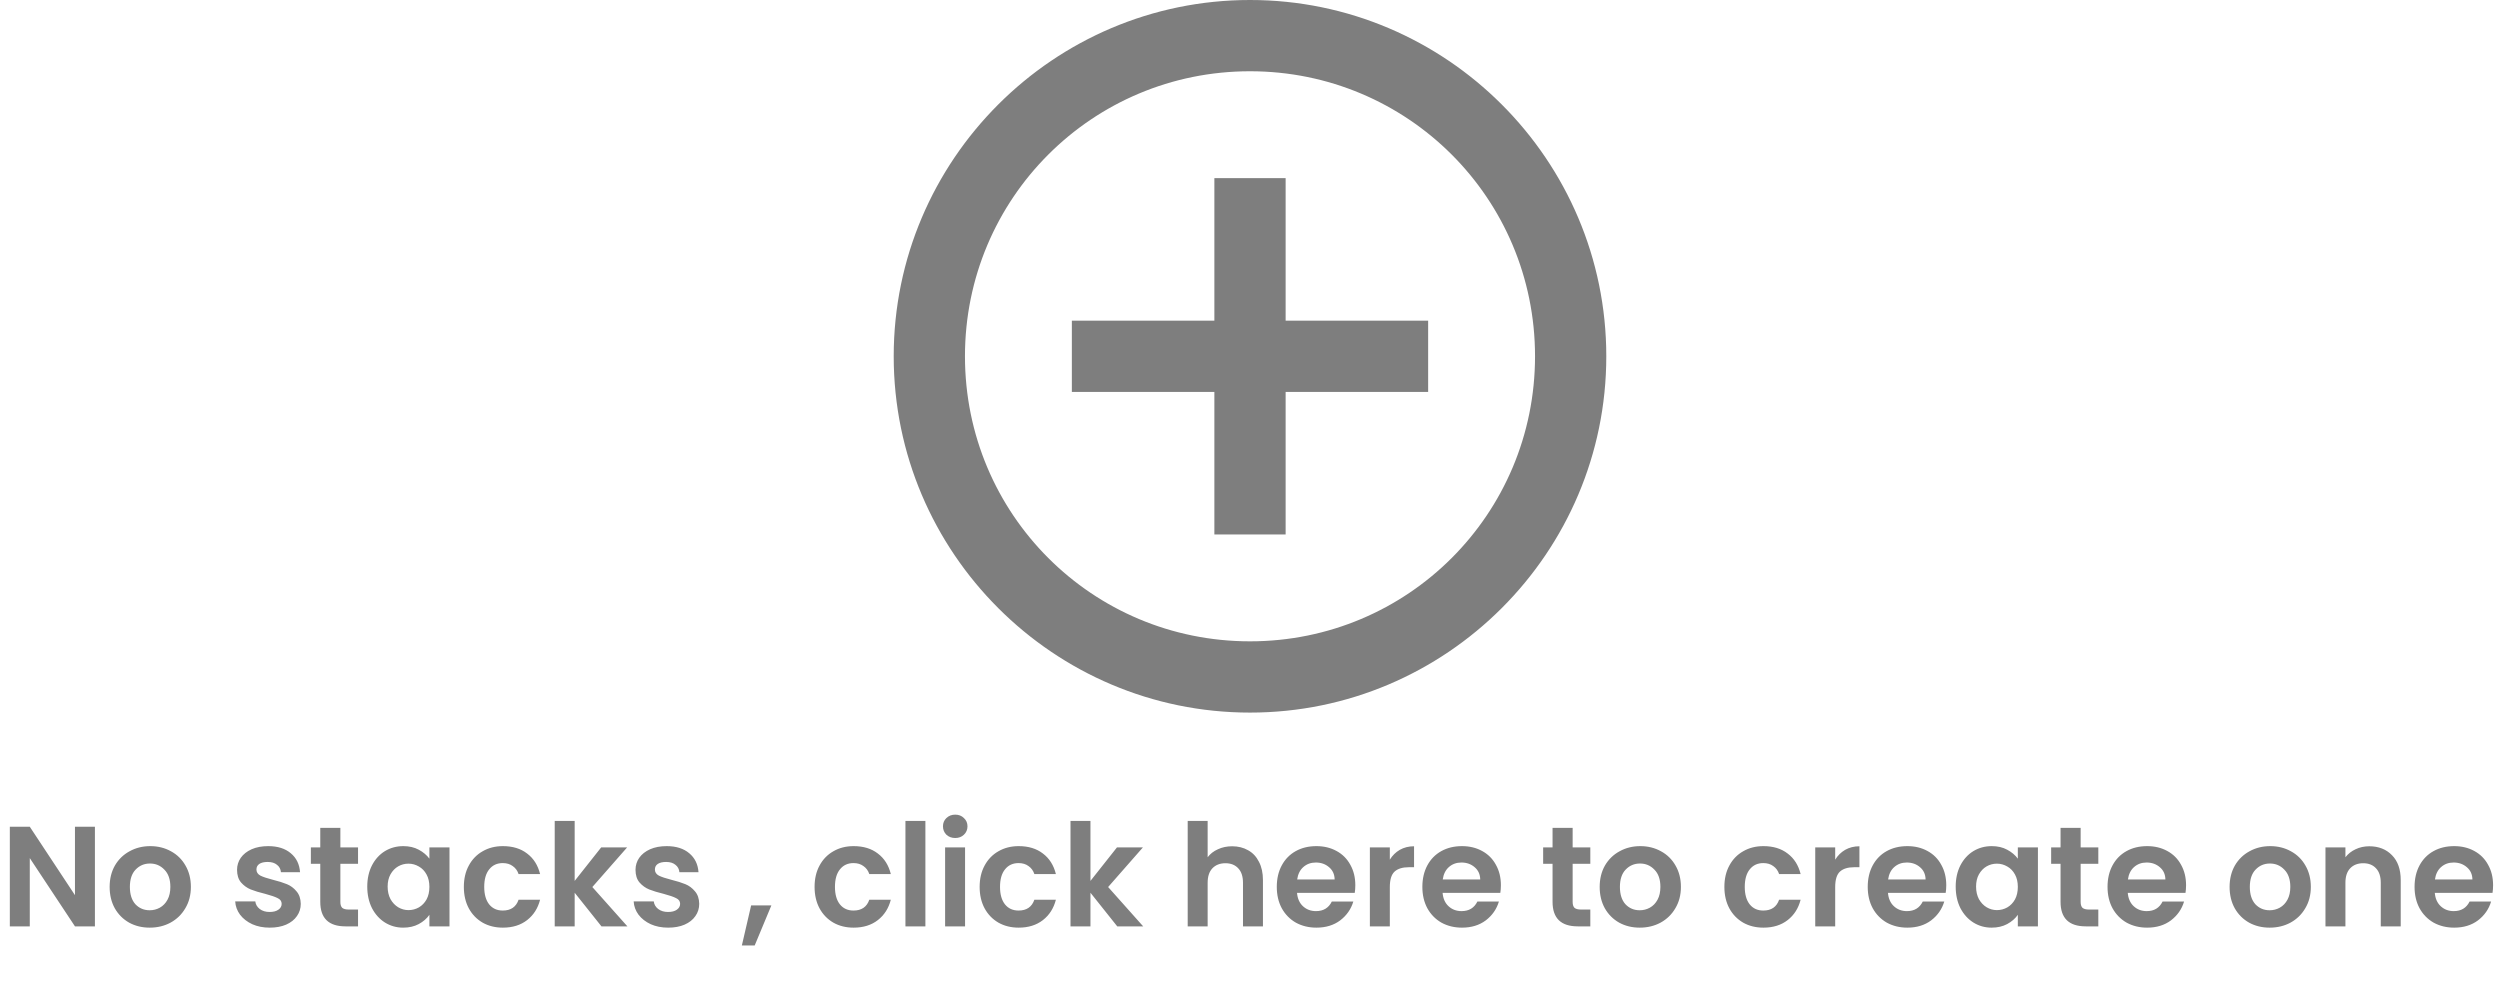
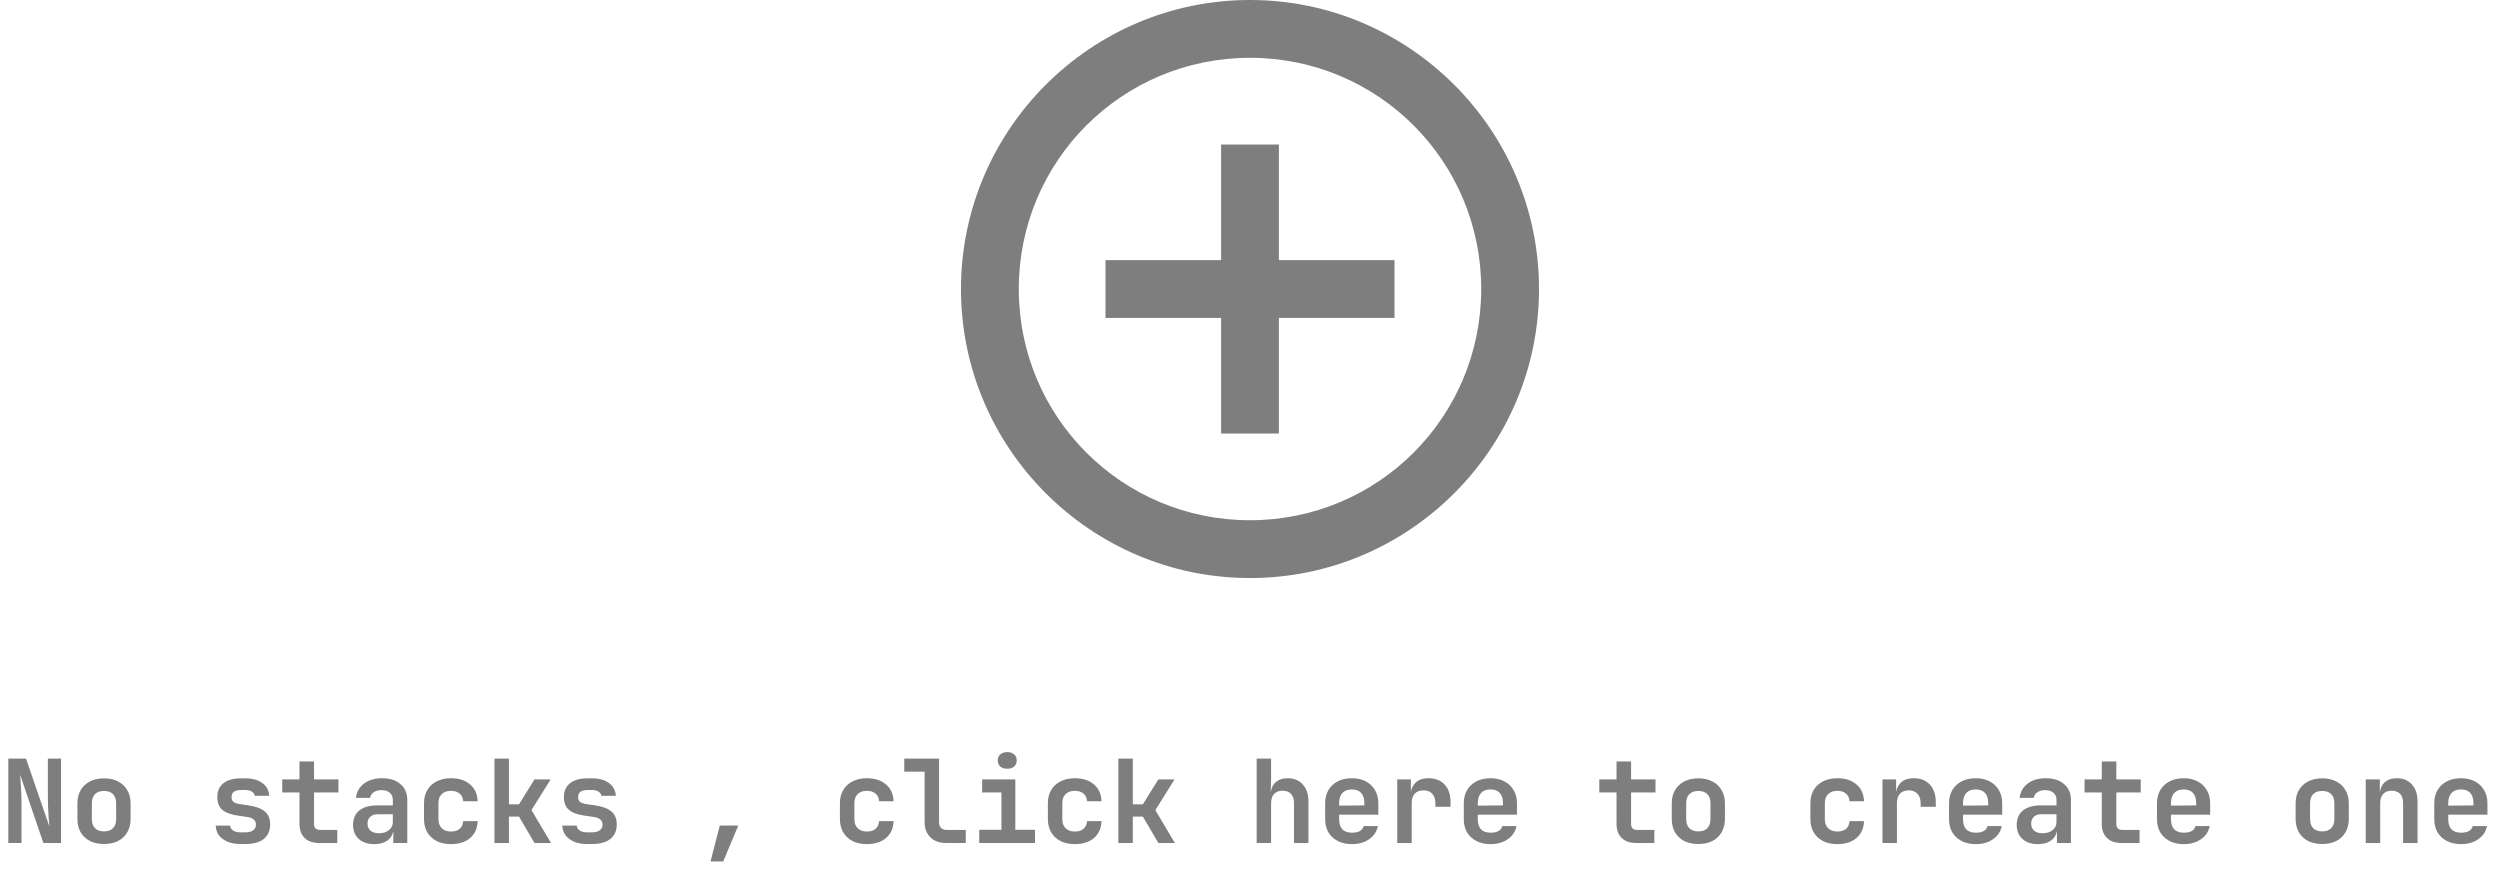
- <svg xmlns="http://www.w3.org/2000/svg" width="421" height="166" viewBox="0 0 421 166" fill="none">
-   <path d="M210.5 0C177.434 0 150.5 26.934 150.5 60C150.5 93.066 177.434 120 210.5 120C243.566 120 270.5 93.066 270.5 60C270.5 26.934 243.566 0 210.5 0ZM210.5 12C237.081 12 258.5 33.419 258.5 60C258.5 86.581 237.081 108 210.5 108C183.919 108 162.5 86.581 162.5 60C162.5 33.419 183.919 12 210.5 12ZM204.5 30V54H180.5V66H204.5V90H216.5V66H240.5V54H216.5V30H204.5Z" fill="#7E7E7E" />
-   <path d="M15.984 156H12.624L5.016 144.504V156H1.656V139.224H5.016L12.624 150.744V139.224H15.984V156ZM25.208 156.216C23.928 156.216 22.776 155.936 21.752 155.376C20.728 154.8 19.92 153.992 19.328 152.952C18.752 151.912 18.464 150.712 18.464 149.352C18.464 147.992 18.76 146.792 19.352 145.752C19.96 144.712 20.784 143.912 21.824 143.352C22.864 142.776 24.024 142.488 25.304 142.488C26.584 142.488 27.744 142.776 28.784 143.352C29.824 143.912 30.64 144.712 31.232 145.752C31.84 146.792 32.144 147.992 32.144 149.352C32.144 150.712 31.832 151.912 31.208 152.952C30.6 153.992 29.768 154.8 28.712 155.376C27.672 155.936 26.504 156.216 25.208 156.216ZM25.208 153.288C25.816 153.288 26.384 153.144 26.912 152.856C27.456 152.552 27.888 152.104 28.208 151.512C28.528 150.92 28.688 150.2 28.688 149.352C28.688 148.088 28.352 147.12 27.68 146.448C27.024 145.76 26.216 145.416 25.256 145.416C24.296 145.416 23.488 145.76 22.832 146.448C22.192 147.12 21.872 148.088 21.872 149.352C21.872 150.616 22.184 151.592 22.808 152.28C23.448 152.952 24.248 153.288 25.208 153.288ZM45.416 156.216C44.328 156.216 43.352 156.024 42.488 155.64C41.624 155.24 40.936 154.704 40.424 154.032C39.928 153.36 39.656 152.616 39.608 151.8H42.992C43.056 152.312 43.304 152.736 43.736 153.072C44.184 153.408 44.736 153.576 45.392 153.576C46.032 153.576 46.528 153.448 46.88 153.192C47.248 152.936 47.432 152.608 47.432 152.208C47.432 151.776 47.208 151.456 46.76 151.248C46.328 151.024 45.632 150.784 44.672 150.528C43.68 150.288 42.864 150.04 42.224 149.784C41.6 149.528 41.056 149.136 40.592 148.608C40.144 148.08 39.92 147.368 39.92 146.472C39.92 145.736 40.128 145.064 40.544 144.456C40.976 143.848 41.584 143.368 42.368 143.016C43.168 142.664 44.104 142.488 45.176 142.488C46.76 142.488 48.024 142.888 48.968 143.688C49.912 144.472 50.432 145.536 50.528 146.88H47.312C47.264 146.352 47.04 145.936 46.64 145.632C46.256 145.312 45.736 145.152 45.08 145.152C44.472 145.152 44 145.264 43.664 145.488C43.344 145.712 43.184 146.024 43.184 146.424C43.184 146.872 43.408 147.216 43.856 147.456C44.304 147.68 45 147.912 45.944 148.152C46.904 148.392 47.696 148.64 48.32 148.896C48.944 149.152 49.48 149.552 49.928 150.096C50.392 150.624 50.632 151.328 50.648 152.208C50.648 152.976 50.432 153.664 50 154.272C49.584 154.88 48.976 155.36 48.176 155.712C47.392 156.048 46.472 156.216 45.416 156.216ZM57.318 145.464V151.896C57.318 152.344 57.422 152.672 57.63 152.88C57.854 153.072 58.222 153.168 58.734 153.168H60.294V156H58.182C55.35 156 53.934 154.624 53.934 151.872V145.464H52.35V142.704H53.934V139.416H57.318V142.704H60.294V145.464H57.318ZM61.847 149.304C61.847 147.96 62.111 146.768 62.639 145.728C63.183 144.688 63.911 143.888 64.823 143.328C65.751 142.768 66.783 142.488 67.919 142.488C68.911 142.488 69.775 142.688 70.511 143.088C71.263 143.488 71.863 143.992 72.311 144.6V142.704H75.695V156H72.311V154.056C71.879 154.68 71.279 155.2 70.511 155.616C69.759 156.016 68.887 156.216 67.895 156.216C66.775 156.216 65.751 155.928 64.823 155.352C63.911 154.776 63.183 153.968 62.639 152.928C62.111 151.872 61.847 150.664 61.847 149.304ZM72.311 149.352C72.311 148.536 72.151 147.84 71.831 147.264C71.511 146.672 71.079 146.224 70.535 145.92C69.991 145.6 69.407 145.44 68.783 145.44C68.159 145.44 67.583 145.592 67.055 145.896C66.527 146.2 66.095 146.648 65.759 147.24C65.439 147.816 65.279 148.504 65.279 149.304C65.279 150.104 65.439 150.808 65.759 151.416C66.095 152.008 66.527 152.464 67.055 152.784C67.599 153.104 68.175 153.264 68.783 153.264C69.407 153.264 69.991 153.112 70.535 152.808C71.079 152.488 71.511 152.04 71.831 151.464C72.151 150.872 72.311 150.168 72.311 149.352ZM78.112 149.352C78.112 147.976 78.392 146.776 78.952 145.752C79.512 144.712 80.288 143.912 81.28 143.352C82.272 142.776 83.408 142.488 84.688 142.488C86.336 142.488 87.696 142.904 88.768 143.736C89.856 144.552 90.584 145.704 90.952 147.192H87.328C87.136 146.616 86.808 146.168 86.344 145.848C85.896 145.512 85.336 145.344 84.664 145.344C83.704 145.344 82.944 145.696 82.384 146.4C81.824 147.088 81.544 148.072 81.544 149.352C81.544 150.616 81.824 151.6 82.384 152.304C82.944 152.992 83.704 153.336 84.664 153.336C86.024 153.336 86.912 152.728 87.328 151.512H90.952C90.584 152.952 89.856 154.096 88.768 154.944C87.68 155.792 86.32 156.216 84.688 156.216C83.408 156.216 82.272 155.936 81.28 155.376C80.288 154.8 79.512 154 78.952 152.976C78.392 151.936 78.112 150.728 78.112 149.352ZM101.286 156L96.774 150.336V156H93.414V138.24H96.774V148.344L101.238 142.704H105.606L99.75 149.376L105.654 156H101.286ZM112.517 156.216C111.429 156.216 110.453 156.024 109.589 155.64C108.725 155.24 108.037 154.704 107.525 154.032C107.029 153.36 106.757 152.616 106.709 151.8H110.093C110.157 152.312 110.405 152.736 110.837 153.072C111.285 153.408 111.837 153.576 112.493 153.576C113.133 153.576 113.629 153.448 113.981 153.192C114.349 152.936 114.533 152.608 114.533 152.208C114.533 151.776 114.309 151.456 113.861 151.248C113.429 151.024 112.733 150.784 111.773 150.528C110.781 150.288 109.965 150.04 109.325 149.784C108.701 149.528 108.157 149.136 107.693 148.608C107.245 148.08 107.021 147.368 107.021 146.472C107.021 145.736 107.229 145.064 107.645 144.456C108.077 143.848 108.685 143.368 109.469 143.016C110.269 142.664 111.205 142.488 112.277 142.488C113.861 142.488 115.125 142.888 116.069 143.688C117.013 144.472 117.533 145.536 117.629 146.88H114.413C114.365 146.352 114.141 145.936 113.741 145.632C113.357 145.312 112.837 145.152 112.181 145.152C111.573 145.152 111.101 145.264 110.765 145.488C110.445 145.712 110.285 146.024 110.285 146.424C110.285 146.872 110.509 147.216 110.957 147.456C111.405 147.68 112.101 147.912 113.045 148.152C114.005 148.392 114.797 148.64 115.421 148.896C116.045 149.152 116.581 149.552 117.029 150.096C117.493 150.624 117.733 151.328 117.749 152.208C117.749 152.976 117.533 153.664 117.101 154.272C116.685 154.88 116.077 155.36 115.277 155.712C114.493 156.048 113.573 156.216 112.517 156.216ZM129.898 152.472L127.09 159.216H124.93L126.49 152.472H129.898ZM137.175 149.352C137.175 147.976 137.455 146.776 138.015 145.752C138.575 144.712 139.351 143.912 140.343 143.352C141.335 142.776 142.471 142.488 143.751 142.488C145.399 142.488 146.759 142.904 147.831 143.736C148.919 144.552 149.647 145.704 150.015 147.192H146.391C146.199 146.616 145.871 146.168 145.407 145.848C144.959 145.512 144.399 145.344 143.727 145.344C142.767 145.344 142.007 145.696 141.447 146.4C140.887 147.088 140.607 148.072 140.607 149.352C140.607 150.616 140.887 151.6 141.447 152.304C142.007 152.992 142.767 153.336 143.727 153.336C145.087 153.336 145.975 152.728 146.391 151.512H150.015C149.647 152.952 148.919 154.096 147.831 154.944C146.743 155.792 145.383 156.216 143.751 156.216C142.471 156.216 141.335 155.936 140.343 155.376C139.351 154.8 138.575 154 138.015 152.976C137.455 151.936 137.175 150.728 137.175 149.352ZM155.836 138.24V156H152.476V138.24H155.836ZM160.86 141.12C160.268 141.12 159.772 140.936 159.372 140.568C158.988 140.184 158.796 139.712 158.796 139.152C158.796 138.592 158.988 138.128 159.372 137.76C159.772 137.376 160.268 137.184 160.86 137.184C161.452 137.184 161.94 137.376 162.324 137.76C162.724 138.128 162.924 138.592 162.924 139.152C162.924 139.712 162.724 140.184 162.324 140.568C161.94 140.936 161.452 141.12 160.86 141.12ZM162.516 142.704V156H159.156V142.704H162.516ZM164.972 149.352C164.972 147.976 165.252 146.776 165.812 145.752C166.372 144.712 167.148 143.912 168.14 143.352C169.132 142.776 170.268 142.488 171.548 142.488C173.196 142.488 174.556 142.904 175.628 143.736C176.716 144.552 177.444 145.704 177.812 147.192H174.188C173.996 146.616 173.668 146.168 173.204 145.848C172.756 145.512 172.196 145.344 171.524 145.344C170.564 145.344 169.804 145.696 169.244 146.4C168.684 147.088 168.404 148.072 168.404 149.352C168.404 150.616 168.684 151.6 169.244 152.304C169.804 152.992 170.564 153.336 171.524 153.336C172.884 153.336 173.772 152.728 174.188 151.512H177.812C177.444 152.952 176.716 154.096 175.628 154.944C174.54 155.792 173.18 156.216 171.548 156.216C170.268 156.216 169.132 155.936 168.14 155.376C167.148 154.8 166.372 154 165.812 152.976C165.252 151.936 164.972 150.728 164.972 149.352ZM188.145 156L183.633 150.336V156H180.273V138.24H183.633V148.344L188.097 142.704H192.465L186.609 149.376L192.513 156H188.145ZM207.496 142.512C208.504 142.512 209.4 142.736 210.184 143.184C210.968 143.616 211.576 144.264 212.008 145.128C212.456 145.976 212.68 147 212.68 148.2V156H209.32V148.656C209.32 147.6 209.056 146.792 208.528 146.232C208 145.656 207.28 145.368 206.368 145.368C205.44 145.368 204.704 145.656 204.16 146.232C203.632 146.792 203.368 147.6 203.368 148.656V156H200.008V138.24H203.368V144.36C203.8 143.784 204.376 143.336 205.096 143.016C205.816 142.68 206.616 142.512 207.496 142.512ZM228.235 149.064C228.235 149.544 228.203 149.976 228.139 150.36H218.419C218.499 151.32 218.835 152.072 219.427 152.616C220.019 153.16 220.747 153.432 221.611 153.432C222.859 153.432 223.747 152.896 224.275 151.824H227.899C227.515 153.104 226.779 154.16 225.691 154.992C224.603 155.808 223.267 156.216 221.683 156.216C220.403 156.216 219.251 155.936 218.227 155.376C217.219 154.8 216.427 153.992 215.851 152.952C215.291 151.912 215.011 150.712 215.011 149.352C215.011 147.976 215.291 146.768 215.851 145.728C216.411 144.688 217.195 143.888 218.203 143.328C219.211 142.768 220.371 142.488 221.683 142.488C222.947 142.488 224.075 142.76 225.067 143.304C226.075 143.848 226.851 144.624 227.395 145.632C227.955 146.624 228.235 147.768 228.235 149.064ZM224.755 148.104C224.739 147.24 224.427 146.552 223.819 146.04C223.211 145.512 222.467 145.248 221.587 145.248C220.755 145.248 220.051 145.504 219.475 146.016C218.915 146.512 218.571 147.208 218.443 148.104H224.755ZM234.047 144.768C234.479 144.064 235.039 143.512 235.727 143.112C236.431 142.712 237.231 142.512 238.127 142.512V146.04H237.239C236.183 146.04 235.383 146.288 234.839 146.784C234.311 147.28 234.047 148.144 234.047 149.376V156H230.687V142.704H234.047V144.768ZM252.75 149.064C252.75 149.544 252.718 149.976 252.654 150.36H242.934C243.014 151.32 243.35 152.072 243.942 152.616C244.534 153.16 245.262 153.432 246.126 153.432C247.374 153.432 248.262 152.896 248.79 151.824H252.414C252.03 153.104 251.294 154.16 250.206 154.992C249.118 155.808 247.782 156.216 246.198 156.216C244.918 156.216 243.766 155.936 242.742 155.376C241.734 154.8 240.942 153.992 240.366 152.952C239.806 151.912 239.526 150.712 239.526 149.352C239.526 147.976 239.806 146.768 240.366 145.728C240.926 144.688 241.71 143.888 242.718 143.328C243.726 142.768 244.886 142.488 246.198 142.488C247.462 142.488 248.59 142.76 249.582 143.304C250.59 143.848 251.366 144.624 251.91 145.632C252.47 146.624 252.75 147.768 252.75 149.064ZM249.27 148.104C249.254 147.24 248.942 146.552 248.334 146.04C247.726 145.512 246.982 145.248 246.102 145.248C245.27 145.248 244.566 145.504 243.99 146.016C243.43 146.512 243.086 147.208 242.958 148.104H249.27ZM264.834 145.464V151.896C264.834 152.344 264.938 152.672 265.146 152.88C265.37 153.072 265.738 153.168 266.25 153.168H267.81V156H265.698C262.866 156 261.45 154.624 261.45 151.872V145.464H259.866V142.704H261.45V139.416H264.834V142.704H267.81V145.464H264.834ZM276.13 156.216C274.85 156.216 273.698 155.936 272.674 155.376C271.65 154.8 270.842 153.992 270.25 152.952C269.674 151.912 269.386 150.712 269.386 149.352C269.386 147.992 269.682 146.792 270.274 145.752C270.882 144.712 271.706 143.912 272.746 143.352C273.786 142.776 274.946 142.488 276.226 142.488C277.506 142.488 278.666 142.776 279.706 143.352C280.746 143.912 281.562 144.712 282.154 145.752C282.762 146.792 283.066 147.992 283.066 149.352C283.066 150.712 282.754 151.912 282.13 152.952C281.522 153.992 280.69 154.8 279.634 155.376C278.594 155.936 277.426 156.216 276.13 156.216ZM276.13 153.288C276.738 153.288 277.306 153.144 277.834 152.856C278.378 152.552 278.81 152.104 279.13 151.512C279.45 150.92 279.61 150.2 279.61 149.352C279.61 148.088 279.274 147.12 278.602 146.448C277.946 145.76 277.138 145.416 276.178 145.416C275.218 145.416 274.41 145.76 273.754 146.448C273.114 147.12 272.794 148.088 272.794 149.352C272.794 150.616 273.106 151.592 273.73 152.28C274.37 152.952 275.17 153.288 276.13 153.288ZM290.386 149.352C290.386 147.976 290.666 146.776 291.226 145.752C291.786 144.712 292.562 143.912 293.554 143.352C294.546 142.776 295.682 142.488 296.962 142.488C298.61 142.488 299.97 142.904 301.042 143.736C302.13 144.552 302.858 145.704 303.226 147.192H299.602C299.41 146.616 299.082 146.168 298.618 145.848C298.17 145.512 297.61 145.344 296.938 145.344C295.978 145.344 295.218 145.696 294.658 146.4C294.098 147.088 293.818 148.072 293.818 149.352C293.818 150.616 294.098 151.6 294.658 152.304C295.218 152.992 295.978 153.336 296.938 153.336C298.298 153.336 299.186 152.728 299.602 151.512H303.226C302.858 152.952 302.13 154.096 301.042 154.944C299.954 155.792 298.594 156.216 296.962 156.216C295.682 156.216 294.546 155.936 293.554 155.376C292.562 154.8 291.786 154 291.226 152.976C290.666 151.936 290.386 150.728 290.386 149.352ZM309.047 144.768C309.479 144.064 310.039 143.512 310.727 143.112C311.431 142.712 312.231 142.512 313.127 142.512V146.04H312.239C311.183 146.04 310.383 146.288 309.839 146.784C309.311 147.28 309.047 148.144 309.047 149.376V156H305.687V142.704H309.047V144.768ZM327.75 149.064C327.75 149.544 327.718 149.976 327.654 150.36H317.934C318.014 151.32 318.35 152.072 318.942 152.616C319.534 153.16 320.262 153.432 321.126 153.432C322.374 153.432 323.262 152.896 323.79 151.824H327.414C327.03 153.104 326.294 154.16 325.206 154.992C324.118 155.808 322.782 156.216 321.198 156.216C319.918 156.216 318.766 155.936 317.742 155.376C316.734 154.8 315.942 153.992 315.366 152.952C314.806 151.912 314.526 150.712 314.526 149.352C314.526 147.976 314.806 146.768 315.366 145.728C315.926 144.688 316.71 143.888 317.718 143.328C318.726 142.768 319.886 142.488 321.198 142.488C322.462 142.488 323.59 142.76 324.582 143.304C325.59 143.848 326.366 144.624 326.91 145.632C327.47 146.624 327.75 147.768 327.75 149.064ZM324.27 148.104C324.254 147.24 323.942 146.552 323.334 146.04C322.726 145.512 321.982 145.248 321.102 145.248C320.27 145.248 319.566 145.504 318.99 146.016C318.43 146.512 318.086 147.208 317.958 148.104H324.27ZM329.339 149.304C329.339 147.96 329.603 146.768 330.131 145.728C330.675 144.688 331.403 143.888 332.315 143.328C333.243 142.768 334.275 142.488 335.411 142.488C336.403 142.488 337.267 142.688 338.003 143.088C338.755 143.488 339.355 143.992 339.803 144.6V142.704H343.187V156H339.803V154.056C339.371 154.68 338.771 155.2 338.003 155.616C337.251 156.016 336.379 156.216 335.387 156.216C334.267 156.216 333.243 155.928 332.315 155.352C331.403 154.776 330.675 153.968 330.131 152.928C329.603 151.872 329.339 150.664 329.339 149.304ZM339.803 149.352C339.803 148.536 339.643 147.84 339.323 147.264C339.003 146.672 338.571 146.224 338.027 145.92C337.483 145.6 336.899 145.44 336.275 145.44C335.651 145.44 335.075 145.592 334.547 145.896C334.019 146.2 333.587 146.648 333.251 147.24C332.931 147.816 332.771 148.504 332.771 149.304C332.771 150.104 332.931 150.808 333.251 151.416C333.587 152.008 334.019 152.464 334.547 152.784C335.091 153.104 335.667 153.264 336.275 153.264C336.899 153.264 337.483 153.112 338.027 152.808C338.571 152.488 339.003 152.04 339.323 151.464C339.643 150.872 339.803 150.168 339.803 149.352ZM350.381 145.464V151.896C350.381 152.344 350.485 152.672 350.693 152.88C350.917 153.072 351.285 153.168 351.797 153.168H353.357V156H351.245C348.413 156 346.997 154.624 346.997 151.872V145.464H345.413V142.704H346.997V139.416H350.381V142.704H353.357V145.464H350.381ZM368.133 149.064C368.133 149.544 368.101 149.976 368.037 150.36H358.317C358.397 151.32 358.733 152.072 359.325 152.616C359.917 153.16 360.645 153.432 361.509 153.432C362.757 153.432 363.645 152.896 364.173 151.824H367.797C367.413 153.104 366.677 154.16 365.589 154.992C364.501 155.808 363.165 156.216 361.581 156.216C360.301 156.216 359.149 155.936 358.125 155.376C357.117 154.8 356.325 153.992 355.749 152.952C355.189 151.912 354.909 150.712 354.909 149.352C354.909 147.976 355.189 146.768 355.749 145.728C356.309 144.688 357.093 143.888 358.101 143.328C359.109 142.768 360.269 142.488 361.581 142.488C362.845 142.488 363.973 142.76 364.965 143.304C365.973 143.848 366.749 144.624 367.293 145.632C367.853 146.624 368.133 147.768 368.133 149.064ZM364.653 148.104C364.637 147.24 364.325 146.552 363.717 146.04C363.109 145.512 362.365 145.248 361.485 145.248C360.653 145.248 359.949 145.504 359.373 146.016C358.813 146.512 358.469 147.208 358.341 148.104H364.653ZM382.208 156.216C380.928 156.216 379.776 155.936 378.752 155.376C377.728 154.8 376.92 153.992 376.328 152.952C375.752 151.912 375.464 150.712 375.464 149.352C375.464 147.992 375.76 146.792 376.352 145.752C376.96 144.712 377.784 143.912 378.824 143.352C379.864 142.776 381.024 142.488 382.304 142.488C383.584 142.488 384.744 142.776 385.784 143.352C386.824 143.912 387.64 144.712 388.232 145.752C388.84 146.792 389.144 147.992 389.144 149.352C389.144 150.712 388.832 151.912 388.208 152.952C387.6 153.992 386.768 154.8 385.712 155.376C384.672 155.936 383.504 156.216 382.208 156.216ZM382.208 153.288C382.816 153.288 383.384 153.144 383.912 152.856C384.456 152.552 384.888 152.104 385.208 151.512C385.528 150.92 385.688 150.2 385.688 149.352C385.688 148.088 385.352 147.12 384.68 146.448C384.024 145.76 383.216 145.416 382.256 145.416C381.296 145.416 380.488 145.76 379.832 146.448C379.192 147.12 378.872 148.088 378.872 149.352C378.872 150.616 379.184 151.592 379.808 152.28C380.448 152.952 381.248 153.288 382.208 153.288ZM398.977 142.512C400.561 142.512 401.841 143.016 402.817 144.024C403.793 145.016 404.281 146.408 404.281 148.2V156H400.921V148.656C400.921 147.6 400.657 146.792 400.129 146.232C399.601 145.656 398.881 145.368 397.969 145.368C397.041 145.368 396.305 145.656 395.761 146.232C395.233 146.792 394.969 147.6 394.969 148.656V156H391.609V142.704H394.969V144.36C395.417 143.784 395.985 143.336 396.673 143.016C397.377 142.68 398.145 142.512 398.977 142.512ZM419.836 149.064C419.836 149.544 419.804 149.976 419.74 150.36H410.02C410.1 151.32 410.436 152.072 411.028 152.616C411.62 153.16 412.348 153.432 413.212 153.432C414.46 153.432 415.348 152.896 415.876 151.824H419.5C419.116 153.104 418.38 154.16 417.292 154.992C416.204 155.808 414.868 156.216 413.284 156.216C412.004 156.216 410.852 155.936 409.828 155.376C408.82 154.8 408.028 153.992 407.452 152.952C406.892 151.912 406.612 150.712 406.612 149.352C406.612 147.976 406.892 146.768 407.452 145.728C408.012 144.688 408.796 143.888 409.804 143.328C410.812 142.768 411.972 142.488 413.284 142.488C414.548 142.488 415.676 142.76 416.668 143.304C417.676 143.848 418.452 144.624 418.996 145.632C419.556 146.624 419.836 147.768 419.836 149.064ZM416.356 148.104C416.34 147.24 416.028 146.552 415.42 146.04C414.812 145.512 414.068 145.248 413.188 145.248C412.356 145.248 411.652 145.504 411.076 146.016C410.516 146.512 410.172 147.208 410.044 148.104H416.356Z" fill="#7E7E7E" />
+ <svg xmlns="http://www.w3.org/2000/svg" width="519" height="182" viewBox="0 0 519 182" fill="none">
+   <path d="M259.5 0C226.434 0 199.5 26.934 199.5 60C199.5 93.066 226.434 120 259.5 120C292.566 120 319.5 93.066 319.5 60C319.5 26.934 292.566 0 259.5 0ZM259.5 12C286.081 12 307.5 33.419 307.5 60C307.5 86.581 286.081 108 259.5 108C232.919 108 211.5 86.581 211.5 60C211.5 33.419 232.919 12 259.5 12ZM253.5 30V54H229.5V66H253.5V90H265.5V66H289.5V54H265.5V30H253.5Z" fill="#7E7E7E" />
+   <path d="M1.728 175V157.48H5.4L10.272 171.64C10.224 171.128 10.168 170.528 10.104 169.84C10.056 169.136 10.016 168.424 9.984 167.704C9.952 166.968 9.936 166.328 9.936 165.784V157.48H12.672V175H9L4.176 160.84C4.208 161.304 4.248 161.864 4.296 162.52C4.344 163.176 4.384 163.848 4.416 164.536C4.448 165.224 4.464 165.856 4.464 166.432V175H1.728ZM21.591 175.216C20.471 175.216 19.495 175.008 18.663 174.592C17.847 174.16 17.207 173.56 16.743 172.792C16.295 172.008 16.071 171.088 16.071 170.032V166.768C16.071 165.712 16.295 164.8 16.743 164.032C17.207 163.248 17.847 162.648 18.663 162.232C19.495 161.8 20.471 161.584 21.591 161.584C22.727 161.584 23.703 161.8 24.519 162.232C25.335 162.648 25.967 163.248 26.415 164.032C26.879 164.8 27.111 165.704 27.111 166.744V170.032C27.111 171.088 26.879 172.008 26.415 172.792C25.967 173.56 25.335 174.16 24.519 174.592C23.703 175.008 22.727 175.216 21.591 175.216ZM21.591 172.6C22.391 172.6 23.007 172.384 23.439 171.952C23.887 171.504 24.111 170.864 24.111 170.032V166.768C24.111 165.92 23.887 165.28 23.439 164.848C23.007 164.416 22.391 164.2 21.591 164.2C20.807 164.2 20.191 164.416 19.743 164.848C19.295 165.28 19.071 165.92 19.071 166.768V170.032C19.071 170.864 19.295 171.504 19.743 171.952C20.191 172.384 20.807 172.6 21.591 172.6ZM49.868 175.216C48.86 175.216 47.98 175.056 47.228 174.736C46.476 174.416 45.884 173.976 45.452 173.416C45.036 172.84 44.812 172.168 44.78 171.4H47.78C47.812 171.816 48.012 172.152 48.38 172.408C48.764 172.664 49.26 172.792 49.868 172.792H50.924C51.66 172.792 52.212 172.648 52.58 172.36C52.948 172.072 53.132 171.68 53.132 171.184C53.132 170.72 52.964 170.36 52.628 170.104C52.308 169.832 51.804 169.656 51.116 169.576L49.484 169.336C47.98 169.128 46.876 168.728 46.172 168.136C45.468 167.544 45.116 166.656 45.116 165.472C45.116 164.24 45.532 163.288 46.364 162.616C47.196 161.928 48.42 161.584 50.036 161.584H50.948C52.42 161.584 53.596 161.912 54.476 162.568C55.356 163.224 55.828 164.104 55.892 165.208H52.892C52.844 164.856 52.644 164.568 52.292 164.344C51.956 164.12 51.508 164.008 50.948 164.008H50.036C49.348 164.008 48.844 164.136 48.524 164.392C48.22 164.632 48.068 164.992 48.068 165.472C48.068 165.92 48.204 166.256 48.476 166.48C48.748 166.688 49.188 166.84 49.796 166.936L51.5 167.176C53.068 167.4 54.22 167.824 54.956 168.448C55.708 169.056 56.084 169.96 56.084 171.16C56.084 172.44 55.644 173.44 54.764 174.16C53.9 174.864 52.62 175.216 50.924 175.216H49.868ZM66.203 175C64.939 175 63.947 174.648 63.227 173.944C62.523 173.24 62.17 172.272 62.17 171.04V164.512H58.594V161.8H62.17V158.08H65.195V161.8H70.258V164.512H65.195V171.04C65.195 171.872 65.603 172.288 66.418 172.288H70.019V175H66.203ZM77.689 175.24C76.329 175.24 75.257 174.88 74.473 174.16C73.689 173.44 73.297 172.472 73.297 171.256C73.297 169.96 73.729 168.96 74.593 168.256C75.457 167.552 76.681 167.2 78.265 167.2H81.553V166.072C81.553 165.432 81.345 164.936 80.929 164.584C80.513 164.216 79.945 164.032 79.225 164.032C78.569 164.032 78.025 164.176 77.593 164.464C77.161 164.752 76.905 165.144 76.825 165.64H73.897C74.041 164.392 74.601 163.4 75.577 162.664C76.553 161.928 77.801 161.56 79.321 161.56C80.937 161.56 82.209 161.968 83.137 162.784C84.081 163.584 84.553 164.672 84.553 166.048V175H81.649V172.696H81.169L81.649 172.048C81.649 173.024 81.289 173.8 80.569 174.376C79.849 174.952 78.889 175.24 77.689 175.24ZM78.673 172.984C79.521 172.984 80.209 172.768 80.737 172.336C81.281 171.904 81.553 171.344 81.553 170.656V169.048H78.313C77.705 169.048 77.217 169.224 76.849 169.576C76.481 169.928 76.297 170.392 76.297 170.968C76.297 171.592 76.505 172.088 76.921 172.456C77.353 172.808 77.937 172.984 78.673 172.984ZM93.616 175.24C92.496 175.24 91.512 175.032 90.664 174.616C89.832 174.184 89.184 173.584 88.72 172.816C88.256 172.032 88.024 171.112 88.024 170.056V166.744C88.024 165.672 88.256 164.752 88.72 163.984C89.184 163.216 89.832 162.624 90.664 162.208C91.512 161.776 92.496 161.56 93.616 161.56C95.28 161.56 96.608 161.992 97.6 162.856C98.592 163.704 99.112 164.864 99.16 166.336H96.16C96.112 165.648 95.864 165.12 95.416 164.752C94.984 164.368 94.384 164.176 93.616 164.176C92.816 164.176 92.184 164.4 91.72 164.848C91.256 165.28 91.024 165.904 91.024 166.72V170.056C91.024 170.872 91.256 171.504 91.72 171.952C92.184 172.4 92.816 172.624 93.616 172.624C94.384 172.624 94.984 172.44 95.416 172.072C95.864 171.688 96.112 171.152 96.16 170.464H99.16C99.112 171.936 98.592 173.104 97.6 173.968C96.608 174.816 95.28 175.24 93.616 175.24ZM102.654 175V157.48H105.654V166.984H107.742L110.958 161.8H114.318L110.334 168.184L114.39 175H110.958L107.742 169.528H105.654V175H102.654ZM121.821 175.216C120.813 175.216 119.933 175.056 119.181 174.736C118.429 174.416 117.837 173.976 117.405 173.416C116.989 172.84 116.765 172.168 116.733 171.4H119.733C119.765 171.816 119.965 172.152 120.333 172.408C120.717 172.664 121.213 172.792 121.821 172.792H122.877C123.613 172.792 124.165 172.648 124.533 172.36C124.901 172.072 125.085 171.68 125.085 171.184C125.085 170.72 124.917 170.36 124.581 170.104C124.261 169.832 123.757 169.656 123.069 169.576L121.437 169.336C119.933 169.128 118.829 168.728 118.125 168.136C117.421 167.544 117.069 166.656 117.069 165.472C117.069 164.24 117.485 163.288 118.317 162.616C119.149 161.928 120.373 161.584 121.989 161.584H122.901C124.373 161.584 125.549 161.912 126.429 162.568C127.309 163.224 127.781 164.104 127.845 165.208H124.845C124.797 164.856 124.597 164.568 124.245 164.344C123.909 164.12 123.461 164.008 122.901 164.008H121.989C121.301 164.008 120.797 164.136 120.477 164.392C120.173 164.632 120.021 164.992 120.021 165.472C120.021 165.92 120.157 166.256 120.429 166.48C120.701 166.688 121.141 166.84 121.749 166.936L123.453 167.176C125.021 167.4 126.173 167.824 126.909 168.448C127.661 169.056 128.037 169.96 128.037 171.16C128.037 172.44 127.597 173.44 126.717 174.16C125.853 174.864 124.573 175.216 122.877 175.216H121.821ZM147.506 178.84L149.426 171.376H153.266L150.146 178.84H147.506ZM179.96 175.24C178.84 175.24 177.856 175.032 177.008 174.616C176.176 174.184 175.528 173.584 175.064 172.816C174.6 172.032 174.368 171.112 174.368 170.056V166.744C174.368 165.672 174.6 164.752 175.064 163.984C175.528 163.216 176.176 162.624 177.008 162.208C177.856 161.776 178.84 161.56 179.96 161.56C181.624 161.56 182.952 161.992 183.944 162.856C184.936 163.704 185.456 164.864 185.504 166.336H182.504C182.456 165.648 182.208 165.12 181.76 164.752C181.328 164.368 180.728 164.176 179.96 164.176C179.16 164.176 178.528 164.4 178.064 164.848C177.6 165.28 177.368 165.904 177.368 166.72V170.056C177.368 170.872 177.6 171.504 178.064 171.952C178.528 172.4 179.16 172.624 179.96 172.624C180.728 172.624 181.328 172.44 181.76 172.072C182.208 171.688 182.456 171.152 182.504 170.464H185.504C185.456 171.936 184.936 173.104 183.944 173.968C182.952 174.816 181.624 175.24 179.96 175.24ZM196.294 175C195.43 175 194.67 174.824 194.014 174.472C193.374 174.12 192.87 173.624 192.502 172.984C192.134 172.328 191.95 171.576 191.95 170.728V160.192H187.726V157.48H194.95V170.728C194.95 171.208 195.086 171.592 195.358 171.88C195.646 172.152 196.03 172.288 196.51 172.288H200.494V175H196.294ZM203.293 175V172.264H207.901V164.512H203.893V161.8H210.781V172.264H214.861V175H203.293ZM209.101 159.592C208.493 159.592 208.013 159.44 207.661 159.136C207.309 158.816 207.133 158.392 207.133 157.864C207.133 157.336 207.309 156.92 207.661 156.616C208.013 156.296 208.493 156.136 209.101 156.136C209.709 156.136 210.189 156.296 210.541 156.616C210.893 156.92 211.069 157.336 211.069 157.864C211.069 158.392 210.893 158.816 210.541 159.136C210.189 159.44 209.709 159.592 209.101 159.592ZM223.131 175.24C222.011 175.24 221.027 175.032 220.179 174.616C219.347 174.184 218.699 173.584 218.235 172.816C217.771 172.032 217.539 171.112 217.539 170.056V166.744C217.539 165.672 217.771 164.752 218.235 163.984C218.699 163.216 219.347 162.624 220.179 162.208C221.027 161.776 222.011 161.56 223.131 161.56C224.795 161.56 226.123 161.992 227.115 162.856C228.107 163.704 228.627 164.864 228.675 166.336H225.675C225.627 165.648 225.379 165.12 224.931 164.752C224.499 164.368 223.899 164.176 223.131 164.176C222.331 164.176 221.699 164.4 221.235 164.848C220.771 165.28 220.539 165.904 220.539 166.72V170.056C220.539 170.872 220.771 171.504 221.235 171.952C221.699 172.4 222.331 172.624 223.131 172.624C223.899 172.624 224.499 172.44 224.931 172.072C225.379 171.688 225.627 171.152 225.675 170.464H228.675C228.627 171.936 228.107 173.104 227.115 173.968C226.123 174.816 224.795 175.24 223.131 175.24ZM232.17 175V157.48H235.17V166.984H237.258L240.474 161.8H243.834L239.85 168.184L243.906 175H240.474L237.258 169.528H235.17V175H232.17ZM260.879 175V157.48H263.879V161.8L263.807 164.32H264.623L263.807 165.016C263.807 163.928 264.119 163.08 264.743 162.472C265.383 161.864 266.255 161.56 267.359 161.56C268.655 161.56 269.687 161.992 270.455 162.856C271.239 163.72 271.631 164.88 271.631 166.336V175H268.631V166.648C268.631 165.848 268.423 165.232 268.007 164.8C267.591 164.368 267.007 164.152 266.255 164.152C265.519 164.152 264.935 164.376 264.503 164.824C264.087 165.272 263.879 165.912 263.879 166.744V175H260.879ZM280.646 175.24C279.526 175.24 278.55 175.024 277.718 174.592C276.886 174.16 276.238 173.56 275.774 172.792C275.326 172.008 275.102 171.096 275.102 170.056V166.744C275.102 165.704 275.326 164.8 275.774 164.032C276.238 163.248 276.886 162.64 277.718 162.208C278.55 161.776 279.526 161.56 280.646 161.56C281.75 161.56 282.71 161.776 283.526 162.208C284.358 162.64 284.998 163.248 285.446 164.032C285.91 164.8 286.142 165.704 286.142 166.744V169.12H278.006V170.056C278.006 170.984 278.23 171.688 278.678 172.168C279.126 172.632 279.79 172.864 280.67 172.864C281.342 172.864 281.886 172.752 282.302 172.528C282.718 172.288 282.982 171.944 283.094 171.496H286.046C285.822 172.632 285.214 173.544 284.222 174.232C283.246 174.904 282.054 175.24 280.646 175.24ZM283.238 167.44V166.72C283.238 165.808 283.022 165.112 282.59 164.632C282.158 164.136 281.51 163.888 280.646 163.888C279.782 163.888 279.126 164.136 278.678 164.632C278.23 165.128 278.006 165.832 278.006 166.744V167.248L283.454 167.2L283.238 167.44ZM290.069 175V161.8H292.901V164.32H293.645L292.757 165.856C292.757 164.432 293.077 163.36 293.717 162.64C294.357 161.92 295.301 161.56 296.549 161.56C297.973 161.56 299.093 162 299.909 162.88C300.725 163.76 301.133 164.976 301.133 166.528V167.488H297.989V166.744C297.989 165.896 297.765 165.24 297.317 164.776C296.885 164.312 296.285 164.08 295.517 164.08C294.733 164.08 294.125 164.312 293.693 164.776C293.277 165.24 293.069 165.896 293.069 166.744V175H290.069ZM309.427 175.24C308.307 175.24 307.331 175.024 306.499 174.592C305.667 174.16 305.019 173.56 304.555 172.792C304.107 172.008 303.883 171.096 303.883 170.056V166.744C303.883 165.704 304.107 164.8 304.555 164.032C305.019 163.248 305.667 162.64 306.499 162.208C307.331 161.776 308.307 161.56 309.427 161.56C310.531 161.56 311.491 161.776 312.307 162.208C313.139 162.64 313.779 163.248 314.227 164.032C314.691 164.8 314.923 165.704 314.923 166.744V169.12H306.787V170.056C306.787 170.984 307.011 171.688 307.459 172.168C307.907 172.632 308.571 172.864 309.451 172.864C310.123 172.864 310.667 172.752 311.083 172.528C311.499 172.288 311.763 171.944 311.875 171.496H314.827C314.603 172.632 313.995 173.544 313.003 174.232C312.027 174.904 310.835 175.24 309.427 175.24ZM312.019 167.44V166.72C312.019 165.808 311.803 165.112 311.371 164.632C310.939 164.136 310.291 163.888 309.427 163.888C308.563 163.888 307.907 164.136 307.459 164.632C307.011 165.128 306.787 165.832 306.787 166.744V167.248L312.235 167.2L312.019 167.44ZM339.624 175C338.36 175 337.368 174.648 336.648 173.944C335.944 173.24 335.592 172.272 335.592 171.04V164.512H332.016V161.8H335.592V158.08H338.616V161.8H343.68V164.512H338.616V171.04C338.616 171.872 339.024 172.288 339.84 172.288H343.44V175H339.624ZM352.575 175.216C351.455 175.216 350.479 175.008 349.647 174.592C348.831 174.16 348.191 173.56 347.727 172.792C347.279 172.008 347.055 171.088 347.055 170.032V166.768C347.055 165.712 347.279 164.8 347.727 164.032C348.191 163.248 348.831 162.648 349.647 162.232C350.479 161.8 351.455 161.584 352.575 161.584C353.711 161.584 354.687 161.8 355.503 162.232C356.319 162.648 356.951 163.248 357.399 164.032C357.863 164.8 358.095 165.704 358.095 166.744V170.032C358.095 171.088 357.863 172.008 357.399 172.792C356.951 173.56 356.319 174.16 355.503 174.592C354.687 175.008 353.711 175.216 352.575 175.216ZM352.575 172.6C353.375 172.6 353.991 172.384 354.423 171.952C354.871 171.504 355.095 170.864 355.095 170.032V166.768C355.095 165.92 354.871 165.28 354.423 164.848C353.991 164.416 353.375 164.2 352.575 164.2C351.791 164.2 351.175 164.416 350.727 164.848C350.279 165.28 350.055 165.92 350.055 166.768V170.032C350.055 170.864 350.279 171.504 350.727 171.952C351.175 172.384 351.791 172.6 352.575 172.6ZM381.428 175.24C380.308 175.24 379.324 175.032 378.476 174.616C377.644 174.184 376.996 173.584 376.532 172.816C376.068 172.032 375.836 171.112 375.836 170.056V166.744C375.836 165.672 376.068 164.752 376.532 163.984C376.996 163.216 377.644 162.624 378.476 162.208C379.324 161.776 380.308 161.56 381.428 161.56C383.092 161.56 384.42 161.992 385.412 162.856C386.404 163.704 386.924 164.864 386.972 166.336H383.972C383.924 165.648 383.676 165.12 383.228 164.752C382.796 164.368 382.196 164.176 381.428 164.176C380.628 164.176 379.996 164.4 379.532 164.848C379.068 165.28 378.836 165.904 378.836 166.72V170.056C378.836 170.872 379.068 171.504 379.532 171.952C379.996 172.4 380.628 172.624 381.428 172.624C382.196 172.624 382.796 172.44 383.228 172.072C383.676 171.688 383.924 171.152 383.972 170.464H386.972C386.924 171.936 386.404 173.104 385.412 173.968C384.42 174.816 383.092 175.24 381.428 175.24ZM390.803 175V161.8H393.635V164.32H394.379L393.491 165.856C393.491 164.432 393.811 163.36 394.451 162.64C395.091 161.92 396.035 161.56 397.283 161.56C398.707 161.56 399.827 162 400.643 162.88C401.459 163.76 401.867 164.976 401.867 166.528V167.488H398.723V166.744C398.723 165.896 398.499 165.24 398.051 164.776C397.619 164.312 397.019 164.08 396.251 164.08C395.467 164.08 394.859 164.312 394.427 164.776C394.011 165.24 393.803 165.896 393.803 166.744V175H390.803ZM410.162 175.24C409.042 175.24 408.066 175.024 407.234 174.592C406.402 174.16 405.754 173.56 405.29 172.792C404.842 172.008 404.618 171.096 404.618 170.056V166.744C404.618 165.704 404.842 164.8 405.29 164.032C405.754 163.248 406.402 162.64 407.234 162.208C408.066 161.776 409.042 161.56 410.162 161.56C411.266 161.56 412.226 161.776 413.042 162.208C413.874 162.64 414.514 163.248 414.962 164.032C415.426 164.8 415.658 165.704 415.658 166.744V169.12H407.522V170.056C407.522 170.984 407.746 171.688 408.194 172.168C408.642 172.632 409.306 172.864 410.186 172.864C410.858 172.864 411.402 172.752 411.818 172.528C412.234 172.288 412.498 171.944 412.61 171.496H415.562C415.338 172.632 414.73 173.544 413.738 174.232C412.762 174.904 411.57 175.24 410.162 175.24ZM412.754 167.44V166.72C412.754 165.808 412.538 165.112 412.106 164.632C411.674 164.136 411.026 163.888 410.162 163.888C409.298 163.888 408.642 164.136 408.194 164.632C407.746 165.128 407.522 165.832 407.522 166.744V167.248L412.97 167.2L412.754 167.44ZM423.064 175.24C421.704 175.24 420.632 174.88 419.848 174.16C419.064 173.44 418.672 172.472 418.672 171.256C418.672 169.96 419.104 168.96 419.968 168.256C420.832 167.552 422.056 167.2 423.64 167.2H426.928V166.072C426.928 165.432 426.72 164.936 426.304 164.584C425.888 164.216 425.32 164.032 424.6 164.032C423.944 164.032 423.4 164.176 422.968 164.464C422.536 164.752 422.28 165.144 422.2 165.64H419.272C419.416 164.392 419.976 163.4 420.952 162.664C421.928 161.928 423.176 161.56 424.696 161.56C426.312 161.56 427.584 161.968 428.512 162.784C429.456 163.584 429.928 164.672 429.928 166.048V175H427.024V172.696H426.544L427.024 172.048C427.024 173.024 426.664 173.8 425.944 174.376C425.224 174.952 424.264 175.24 423.064 175.24ZM424.048 172.984C424.896 172.984 425.584 172.768 426.112 172.336C426.656 171.904 426.928 171.344 426.928 170.656V169.048H423.688C423.08 169.048 422.592 169.224 422.224 169.576C421.856 169.928 421.672 170.392 421.672 170.968C421.672 171.592 421.88 172.088 422.296 172.456C422.728 172.808 423.312 172.984 424.048 172.984ZM440.359 175C439.095 175 438.103 174.648 437.383 173.944C436.679 173.24 436.327 172.272 436.327 171.04V164.512H432.751V161.8H436.327V158.08H439.351V161.8H444.415V164.512H439.351V171.04C439.351 171.872 439.759 172.288 440.575 172.288H444.175V175H440.359ZM453.333 175.24C452.213 175.24 451.237 175.024 450.405 174.592C449.573 174.16 448.925 173.56 448.461 172.792C448.013 172.008 447.789 171.096 447.789 170.056V166.744C447.789 165.704 448.013 164.8 448.461 164.032C448.925 163.248 449.573 162.64 450.405 162.208C451.237 161.776 452.213 161.56 453.333 161.56C454.437 161.56 455.397 161.776 456.213 162.208C457.045 162.64 457.685 163.248 458.133 164.032C458.597 164.8 458.829 165.704 458.829 166.744V169.12H450.693V170.056C450.693 170.984 450.917 171.688 451.365 172.168C451.813 172.632 452.477 172.864 453.357 172.864C454.029 172.864 454.573 172.752 454.989 172.528C455.405 172.288 455.669 171.944 455.781 171.496H458.733C458.509 172.632 457.901 173.544 456.909 174.232C455.933 174.904 454.741 175.24 453.333 175.24ZM455.925 167.44V166.72C455.925 165.808 455.709 165.112 455.277 164.632C454.845 164.136 454.197 163.888 453.333 163.888C452.469 163.888 451.813 164.136 451.365 164.632C450.917 165.128 450.693 165.832 450.693 166.744V167.248L456.141 167.2L455.925 167.44ZM482.091 175.216C480.971 175.216 479.995 175.008 479.163 174.592C478.347 174.16 477.707 173.56 477.243 172.792C476.795 172.008 476.571 171.088 476.571 170.032V166.768C476.571 165.712 476.795 164.8 477.243 164.032C477.707 163.248 478.347 162.648 479.163 162.232C479.995 161.8 480.971 161.584 482.091 161.584C483.227 161.584 484.203 161.8 485.019 162.232C485.835 162.648 486.467 163.248 486.915 164.032C487.379 164.8 487.611 165.704 487.611 166.744V170.032C487.611 171.088 487.379 172.008 486.915 172.792C486.467 173.56 485.835 174.16 485.019 174.592C484.203 175.008 483.227 175.216 482.091 175.216ZM482.091 172.6C482.891 172.6 483.507 172.384 483.939 171.952C484.387 171.504 484.611 170.864 484.611 170.032V166.768C484.611 165.92 484.387 165.28 483.939 164.848C483.507 164.416 482.891 164.2 482.091 164.2C481.307 164.2 480.691 164.416 480.243 164.848C479.795 165.28 479.571 165.92 479.571 166.768V170.032C479.571 170.864 479.795 171.504 480.243 171.952C480.691 172.384 481.307 172.6 482.091 172.6ZM491.129 175V161.8H494.057V164.32H494.873L494.057 165.016C494.057 163.928 494.369 163.08 494.993 162.472C495.633 161.864 496.505 161.56 497.609 161.56C498.905 161.56 499.937 161.992 500.705 162.856C501.489 163.72 501.881 164.88 501.881 166.336V175H498.881V166.648C498.881 165.848 498.673 165.232 498.257 164.8C497.841 164.368 497.257 164.152 496.505 164.152C495.769 164.152 495.185 164.376 494.753 164.824C494.337 165.272 494.129 165.912 494.129 166.744V175H491.129ZM510.896 175.24C509.776 175.24 508.8 175.024 507.968 174.592C507.136 174.16 506.488 173.56 506.024 172.792C505.576 172.008 505.352 171.096 505.352 170.056V166.744C505.352 165.704 505.576 164.8 506.024 164.032C506.488 163.248 507.136 162.64 507.968 162.208C508.8 161.776 509.776 161.56 510.896 161.56C512 161.56 512.96 161.776 513.776 162.208C514.608 162.64 515.248 163.248 515.696 164.032C516.16 164.8 516.392 165.704 516.392 166.744V169.12H508.256V170.056C508.256 170.984 508.48 171.688 508.928 172.168C509.376 172.632 510.04 172.864 510.92 172.864C511.592 172.864 512.136 172.752 512.552 172.528C512.968 172.288 513.232 171.944 513.344 171.496H516.296C516.072 172.632 515.464 173.544 514.472 174.232C513.496 174.904 512.304 175.24 510.896 175.24ZM513.488 167.44V166.72C513.488 165.808 513.272 165.112 512.84 164.632C512.408 164.136 511.76 163.888 510.896 163.888C510.032 163.888 509.376 164.136 508.928 164.632C508.48 165.128 508.256 165.832 508.256 166.744V167.248L513.704 167.2L513.488 167.44Z" fill="#7E7E7E" />
</svg>
